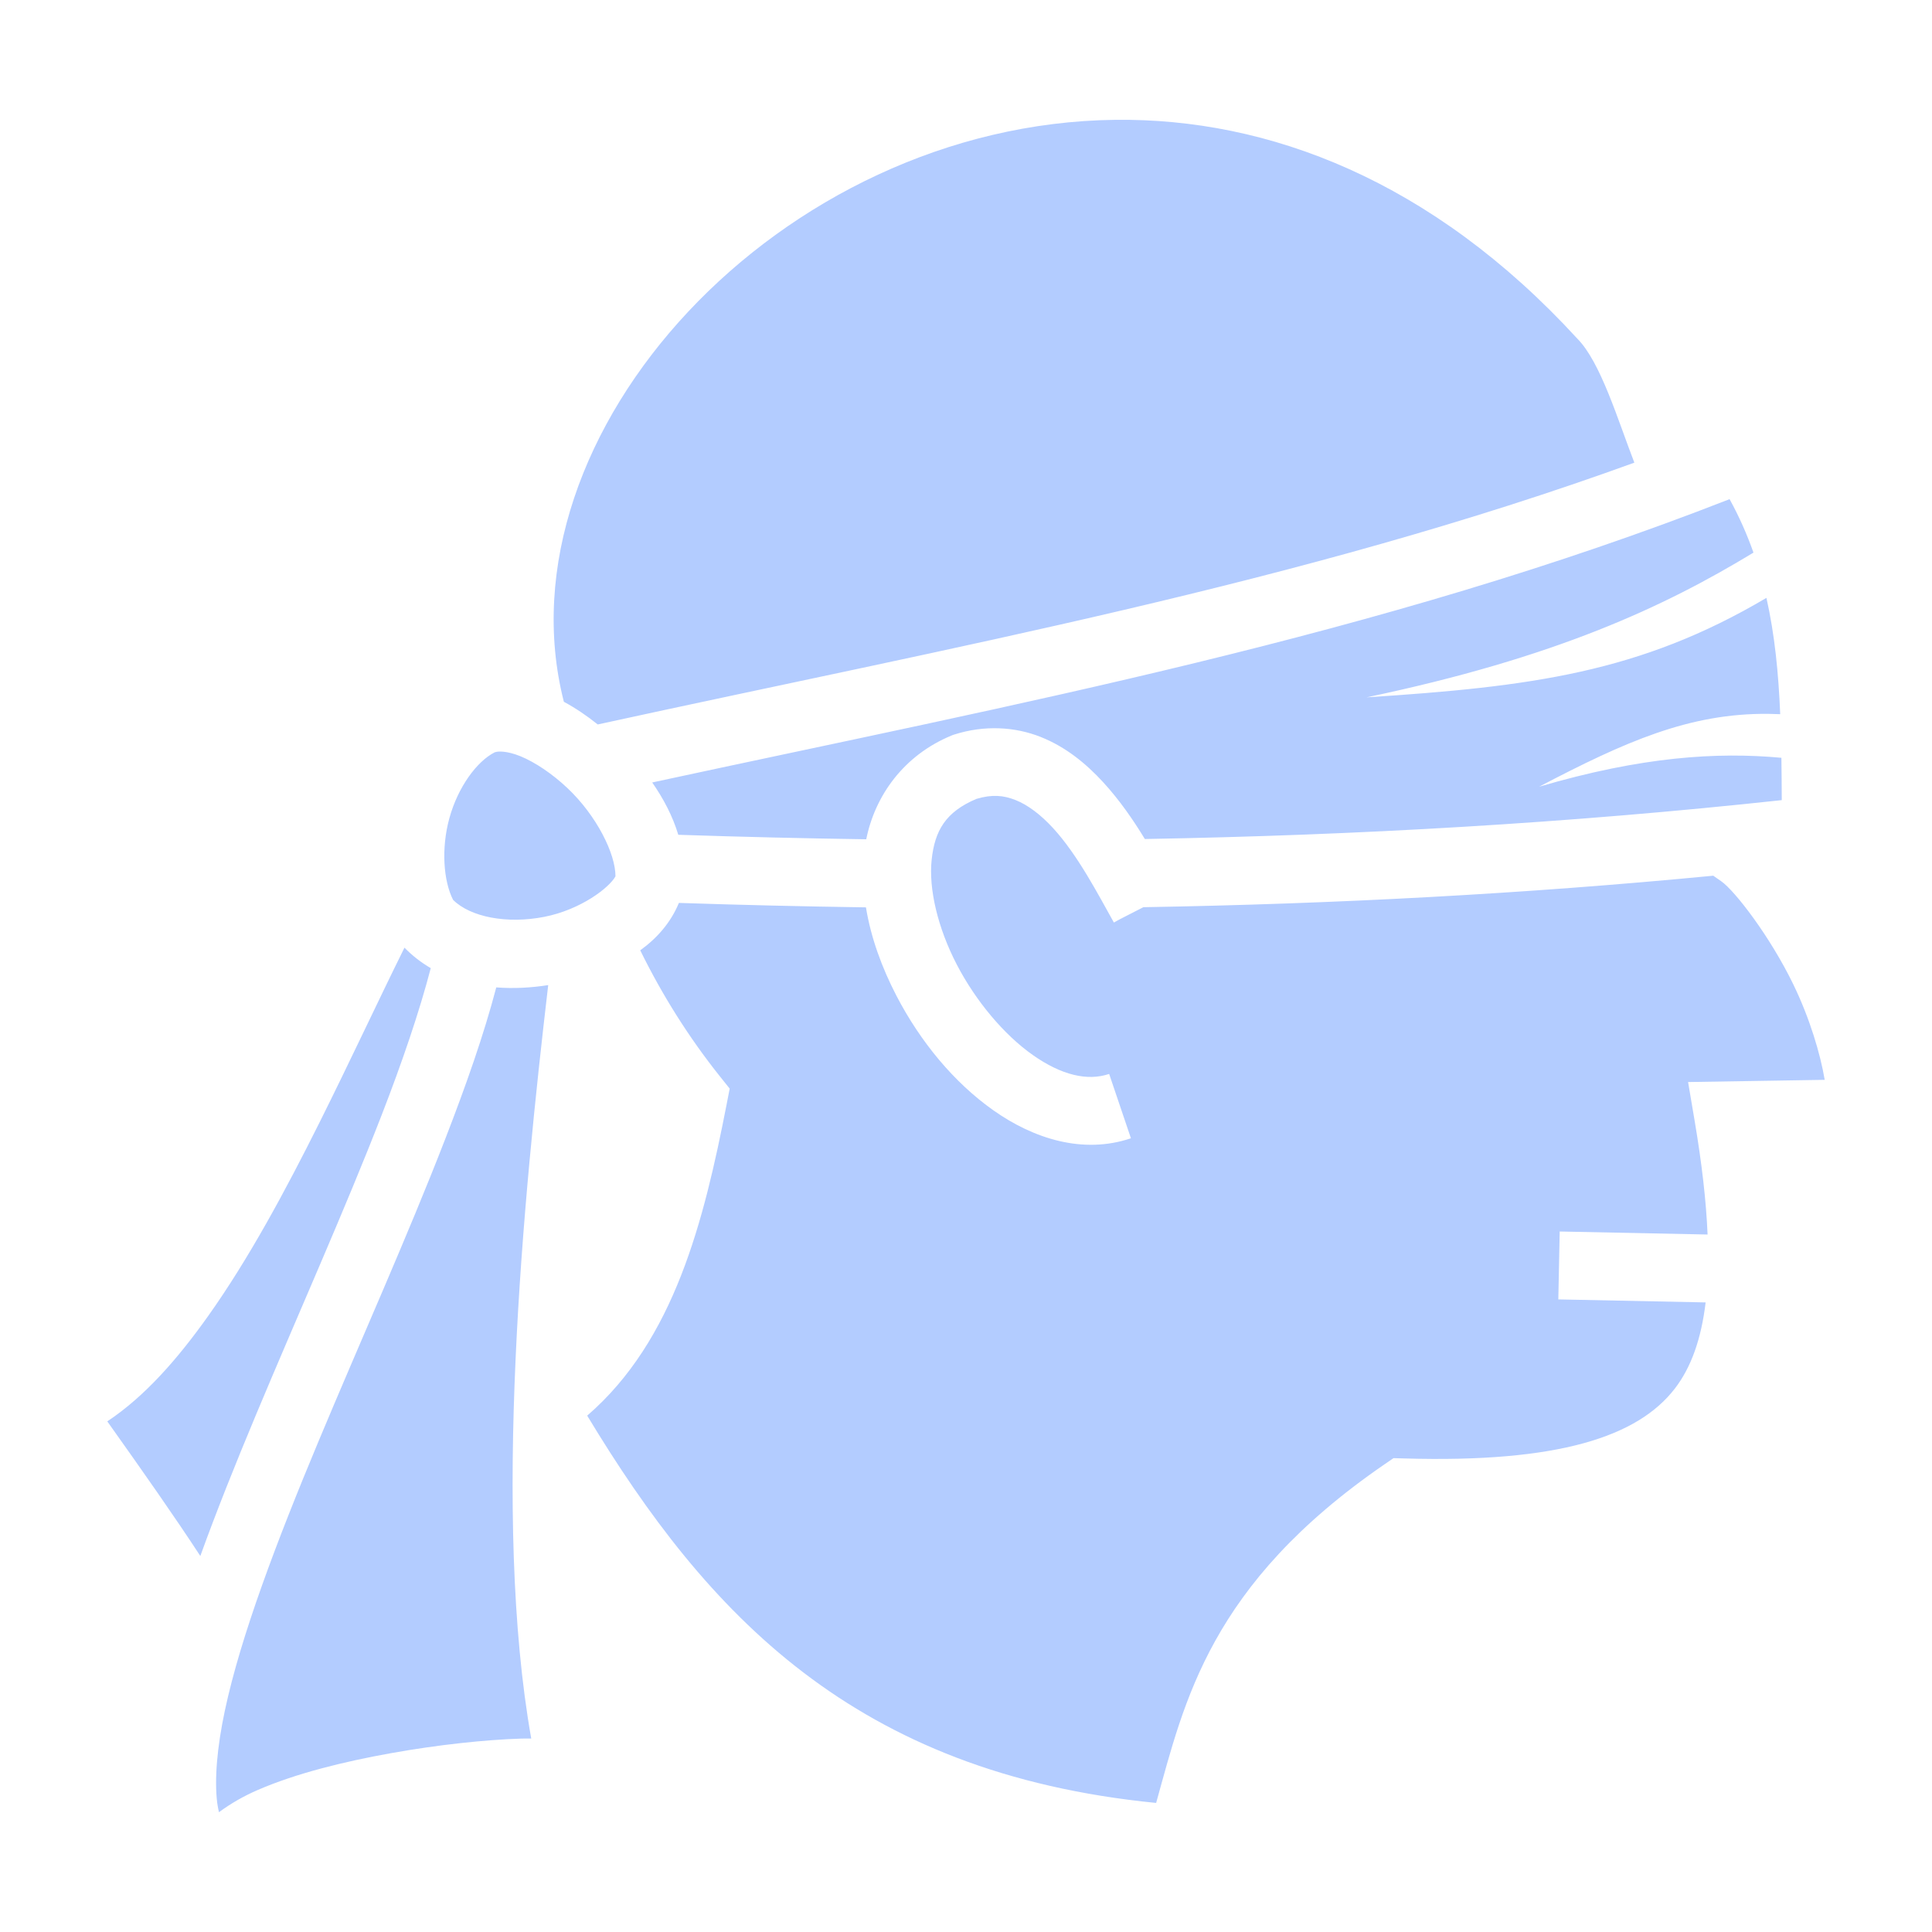
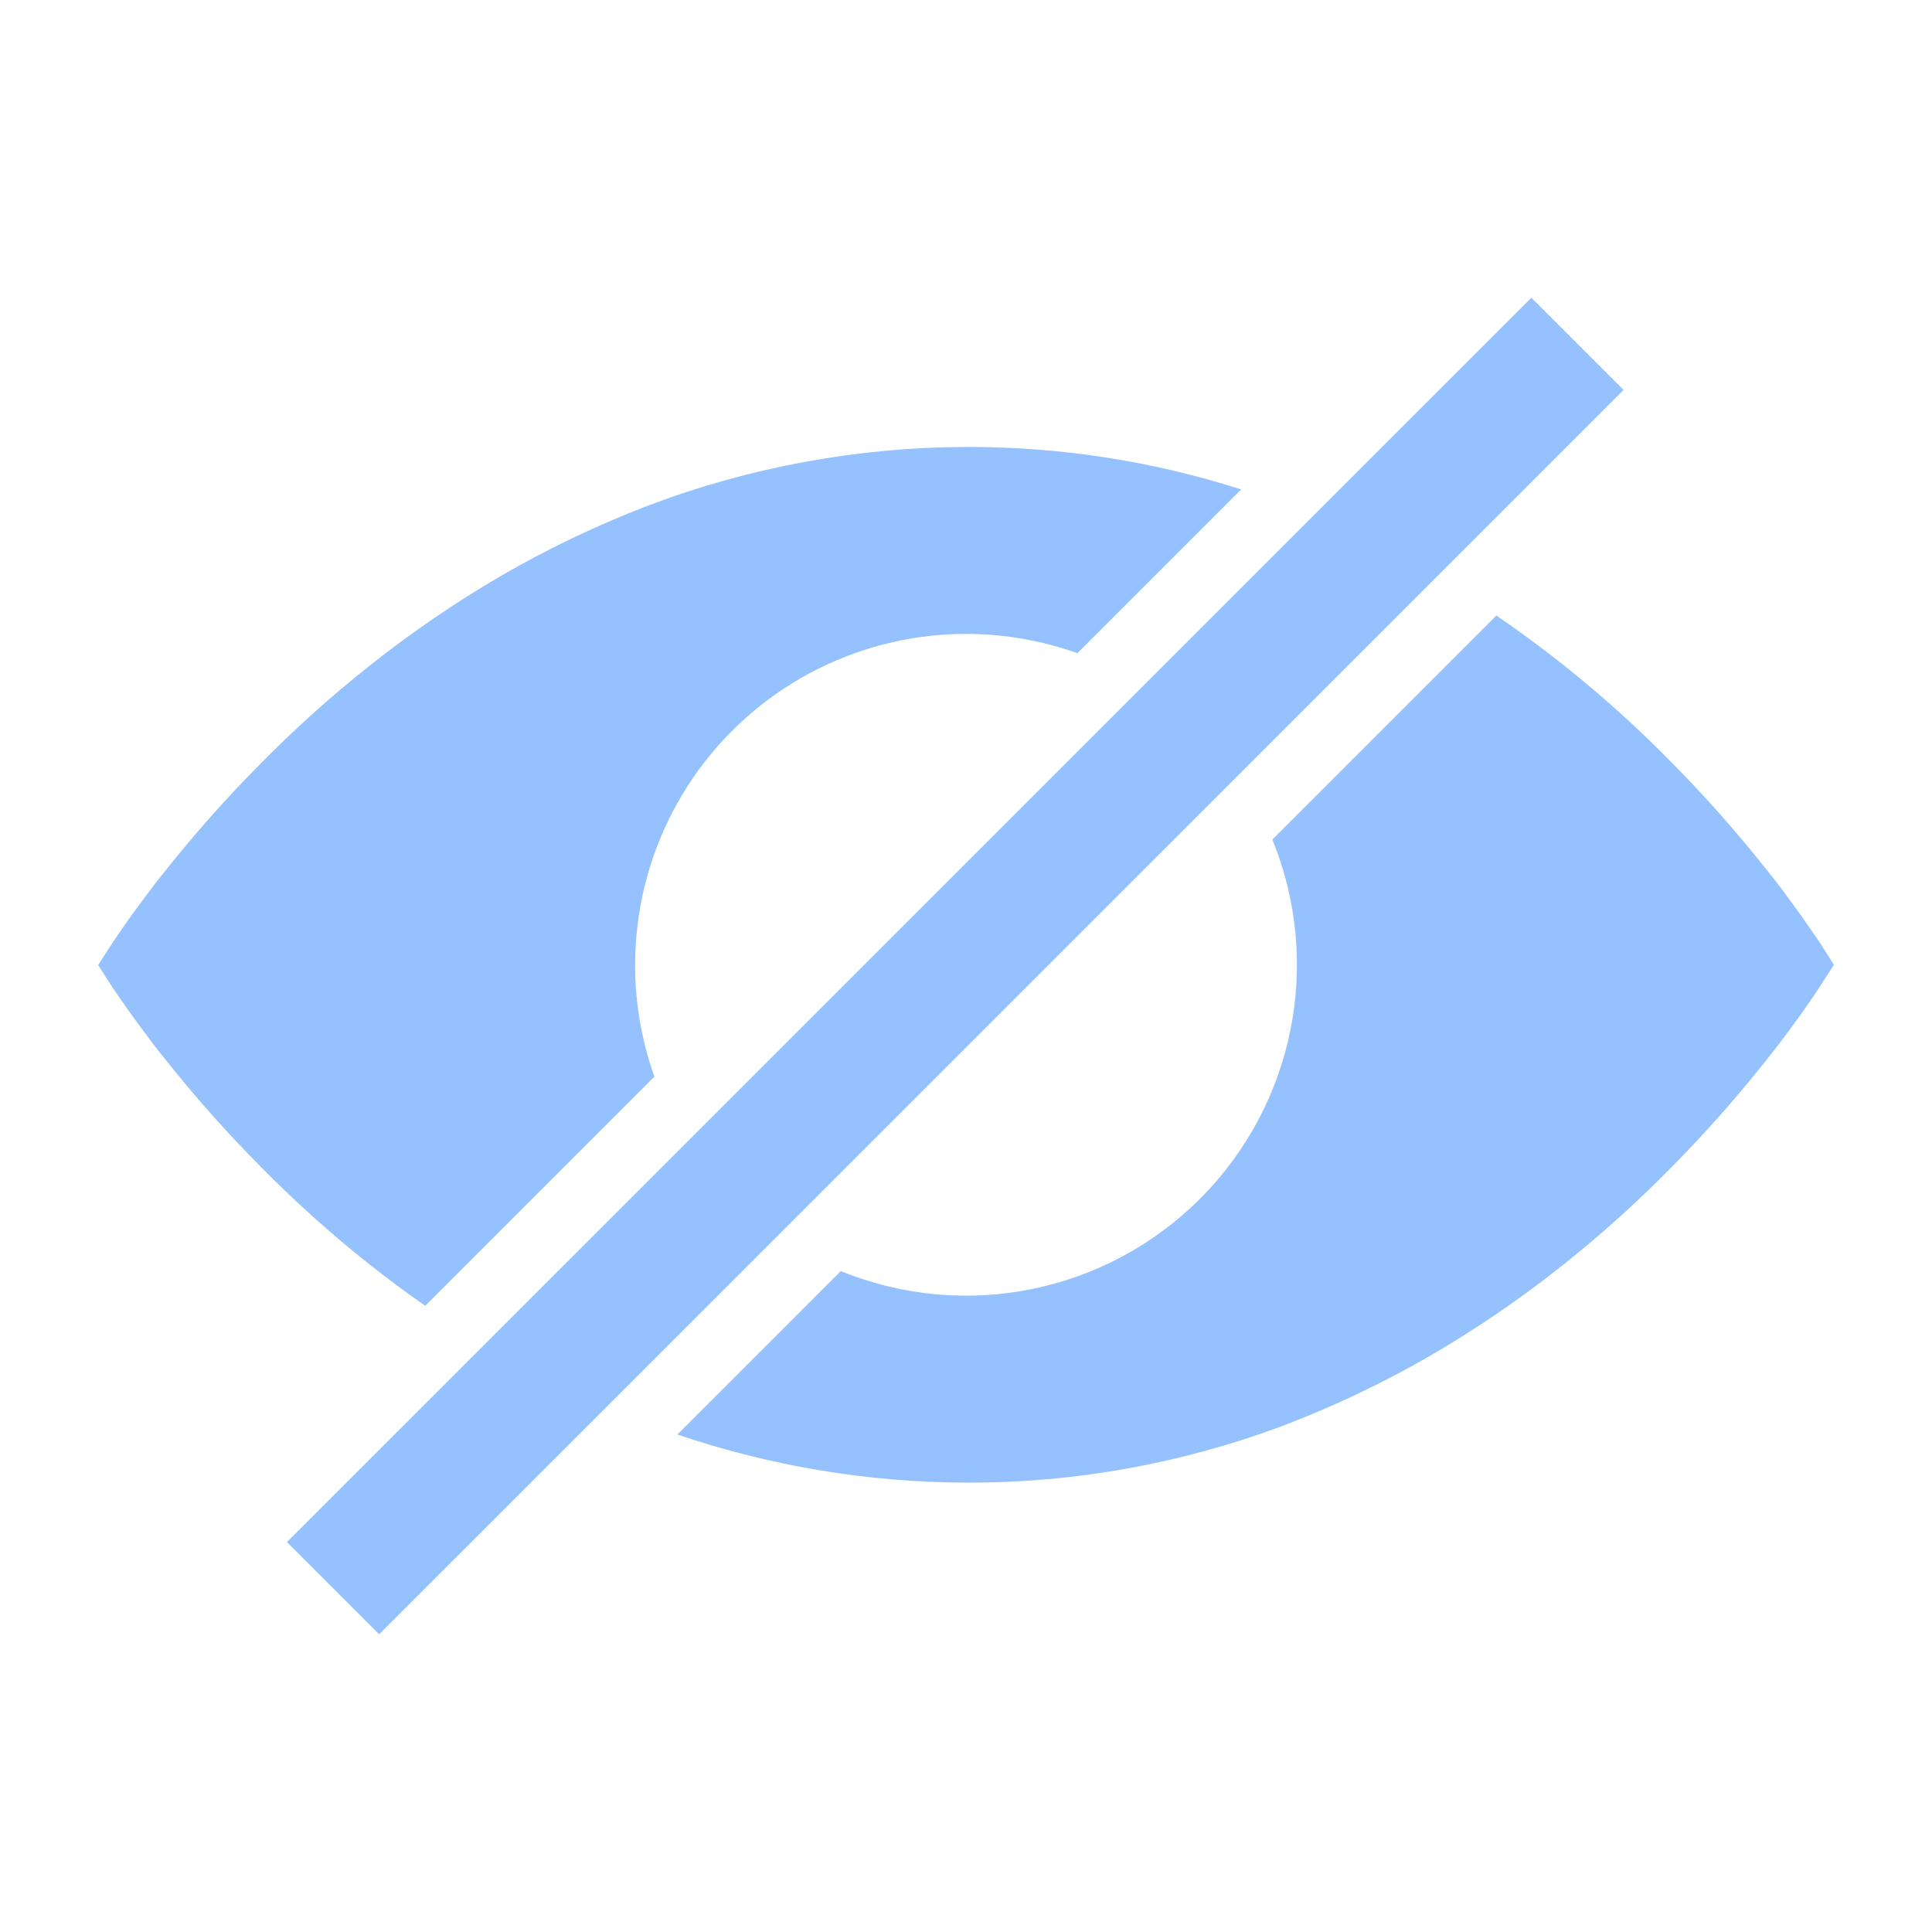
- <svg xmlns="http://www.w3.org/2000/svg" id="icon" viewBox="0 0 512 512" width="512" height="512" fill="#b3ccff" fill-opacity="1">
-   <g transform="translate(0,0)" style="touch-action: none;">
-     <path d="M295.568 31.755c-88.873 1.013-164.237 83.15-146.14 154.222 3.112 1.68 6.114 3.713 8.976 6.012 94.364-20.635 186.207-37.25 274.717-69.38-4.396-11.362-8.926-26.62-15.104-32.857-38.564-42.043-81.91-58.46-122.448-57.998zm162.787 100.527c-92.984 36.365-188.555 54.132-285.513 75.08 3 4.306 5.436 8.95 6.91 13.865 16.698.56 33.29.95 49.81 1.188 2.315-11.524 9.915-22.267 22.616-27.496l.338-.14.347-.11c4.037-1.292 8.075-1.804 11.944-1.66 3.87.14 7.57.94 10.93 2.268 6.725 2.66 12.12 7.126 16.605 12.01 4.4 4.79 8.038 10.1 11.054 15.06 56.644-.994 112.656-4.228 168.79-10.304-.018-3.805-.042-7.543-.096-11.22-16.977-1.565-36.94-.35-64.217 7.667 22.82-11.948 39.826-19.518 60.78-19.31 1.03.01 2.07.038 3.122.086-.45-10.747-1.432-20.984-3.654-30.824-33.557 19.84-62.436 23.53-105.98 26.362 50.238-10.525 79.007-24.07 102.546-38.356-1.695-4.802-3.77-9.52-6.33-14.166zM132.56 199.17c-.682-.004-1.15.09-1.45.194-4.756 2.414-9.748 9.214-12.018 17.453-2.215 8.037-1.57 16.664.984 21.662 4.615 4.572 14.302 6.43 24.166 4.493 9.68-1.9 17.22-7.725 18.862-10.728.035-5.966-4.99-16.103-12.74-23.406-4.08-3.848-8.656-6.877-12.417-8.417-1.88-.77-3.444-1.11-4.63-1.217-.277-.025-.53-.036-.756-.037zm131.753 11.76c-1.675-.076-3.475.16-5.56.786-8.19 3.47-11.016 8.43-11.85 16.082-.843 7.75 1.63 18.15 6.663 27.836 5.034 9.685 12.528 18.6 20.133 23.953 7.604 5.353 14.49 6.963 20.238 5.017l5.77 17.05c-12.697 4.3-25.788.1-36.37-7.348-10.582-7.45-19.485-18.33-25.744-30.372-3.893-7.49-6.8-15.45-8.108-23.474-16.447-.24-32.96-.625-49.57-1.178-2.164 5.224-5.78 9.34-10.246 12.565 5.82 11.84 12.81 22.992 21.11 33.396l2.597 3.252-.795 4.084c-6.046 31.008-13.87 62.623-36.97 82.58 31.778 52.62 70.812 94.726 150.777 102.636 7.516-26.908 14.15-57.853 60.483-89.71l2.422-1.663 2.937.084c40.79 1.18 61.765-5.75 71.61-18.506 4.322-5.6 7.014-13.152 8.17-22.847l-39.04-.797.366-17.996 39.19.8c-.368-8.815-1.513-18.807-3.42-30.08l-1.745-10.327 36.203-.586c-1.14-6.856-3.99-16.375-8.29-25.238-6.218-12.83-15.555-24.903-19.124-27.382l-2.123-1.477c-50.237 4.848-100.406 7.483-151.02 8.347-7.65 3.924-5.706 2.888-7.813 4.068-4.162-7.43-9.574-17.904-16.11-25.02-3.27-3.56-6.693-6.154-9.968-7.45-1.584-.625-3.133-1.01-4.807-1.086zm-157.125 40.21c-6.954 14.03-14.456 30.194-22.5 46.296-9.06 18.146-18.786 36.2-29.49 51.268-8.14 11.457-16.796 21.348-26.764 27.975 9.864 13.877 17.987 25.48 24.654 35.674 4.344-12.038 9.388-24.587 14.734-37.382 11.19-26.778 23.637-54.487 33.354-79.553 5.43-14.012 9.954-27.268 12.98-38.853-2.502-1.455-4.845-3.25-6.97-5.428zm38.093 9.92c-4.485.71-9.156.97-13.766.61-3.28 12.524-8.04 26.025-13.555 40.255-9.972 25.724-22.472 53.52-33.53 79.986-11.06 26.467-20.645 51.69-24.836 71.397-2.096 9.855-2.788 18.303-2.033 24.456.114.927.3 1.68.463 2.492 3.097-2.28 6.465-4.24 10.29-5.897 10.15-4.394 22.763-7.508 35.332-9.756 12.568-2.247 24.964-3.555 34.462-3.857.97-.03 1.77-.006 2.674-.018-10.392-58.63-2.174-142.745 4.5-199.666z" />
+ <svg xmlns="http://www.w3.org/2000/svg" viewBox="0 0 512 512" style="height: 512px; width: 512px;">
+   <g class="" transform="translate(0,0)" style="">
+     <path d="M405.822 78.899l24.444 24.444L100.485 433.1 76.04 408.657zM168.32 255.677a87.704 87.704 0 0 1 117.196-82.575l43.402-43.402A236.362 236.362 0 0 0 256 118.452a239.715 239.715 0 0 0-84.454 15.616 270.752 270.752 0 0 0-38.861 18.59 293.179 293.179 0 0 0-34.816 23.821 311.884 311.884 0 0 0-29.423 26.507 336.397 336.397 0 0 0-22.681 25.355l-4.46 5.554-3.93 5.267c-2.443 3.204-4.518 6.224-6.2 8.678-1.683 2.455-2.974 4.541-3.85 5.855L26 255.758l1.325 2.063c.876 1.325 2.167 3.457 3.85 5.854 1.682 2.398 3.757 5.475 6.2 8.679l3.93 5.266 4.46 5.555a336.397 336.397 0 0 0 22.68 25.355 311.895 311.895 0 0 0 29.424 26.507q7.145 5.67 14.82 11.018l60.736-60.736a87.508 87.508 0 0 1-5.106-29.642zm316.367-2.086c-.876-1.337-2.166-3.515-3.85-5.889-1.682-2.374-3.756-5.509-6.2-8.736-2.443-3.457-5.255-6.995-8.39-10.867a339.52 339.52 0 0 0-22.68-25.459 311.768 311.768 0 0 0-29.423-26.564 306.188 306.188 0 0 0-17.587-12.954l-59.375 59.375a87.692 87.692 0 0 1-114.35 114.35l-43.31 43.31A240.015 240.015 0 0 0 256 392.913a236.834 236.834 0 0 0 84.454-15.258 269.046 269.046 0 0 0 38.861-18.544 290.32 290.32 0 0 0 34.816-23.822 311.768 311.768 0 0 0 29.423-26.564 339.52 339.52 0 0 0 22.681-25.458c3.146-3.884 5.947-7.457 8.39-10.868 2.443-3.227 4.518-6.247 6.2-8.736 1.683-2.49 2.974-4.61 3.85-5.89L486 255.69z" fill="#95c2fe" fill-opacity="1" />
  </g>
</svg>
